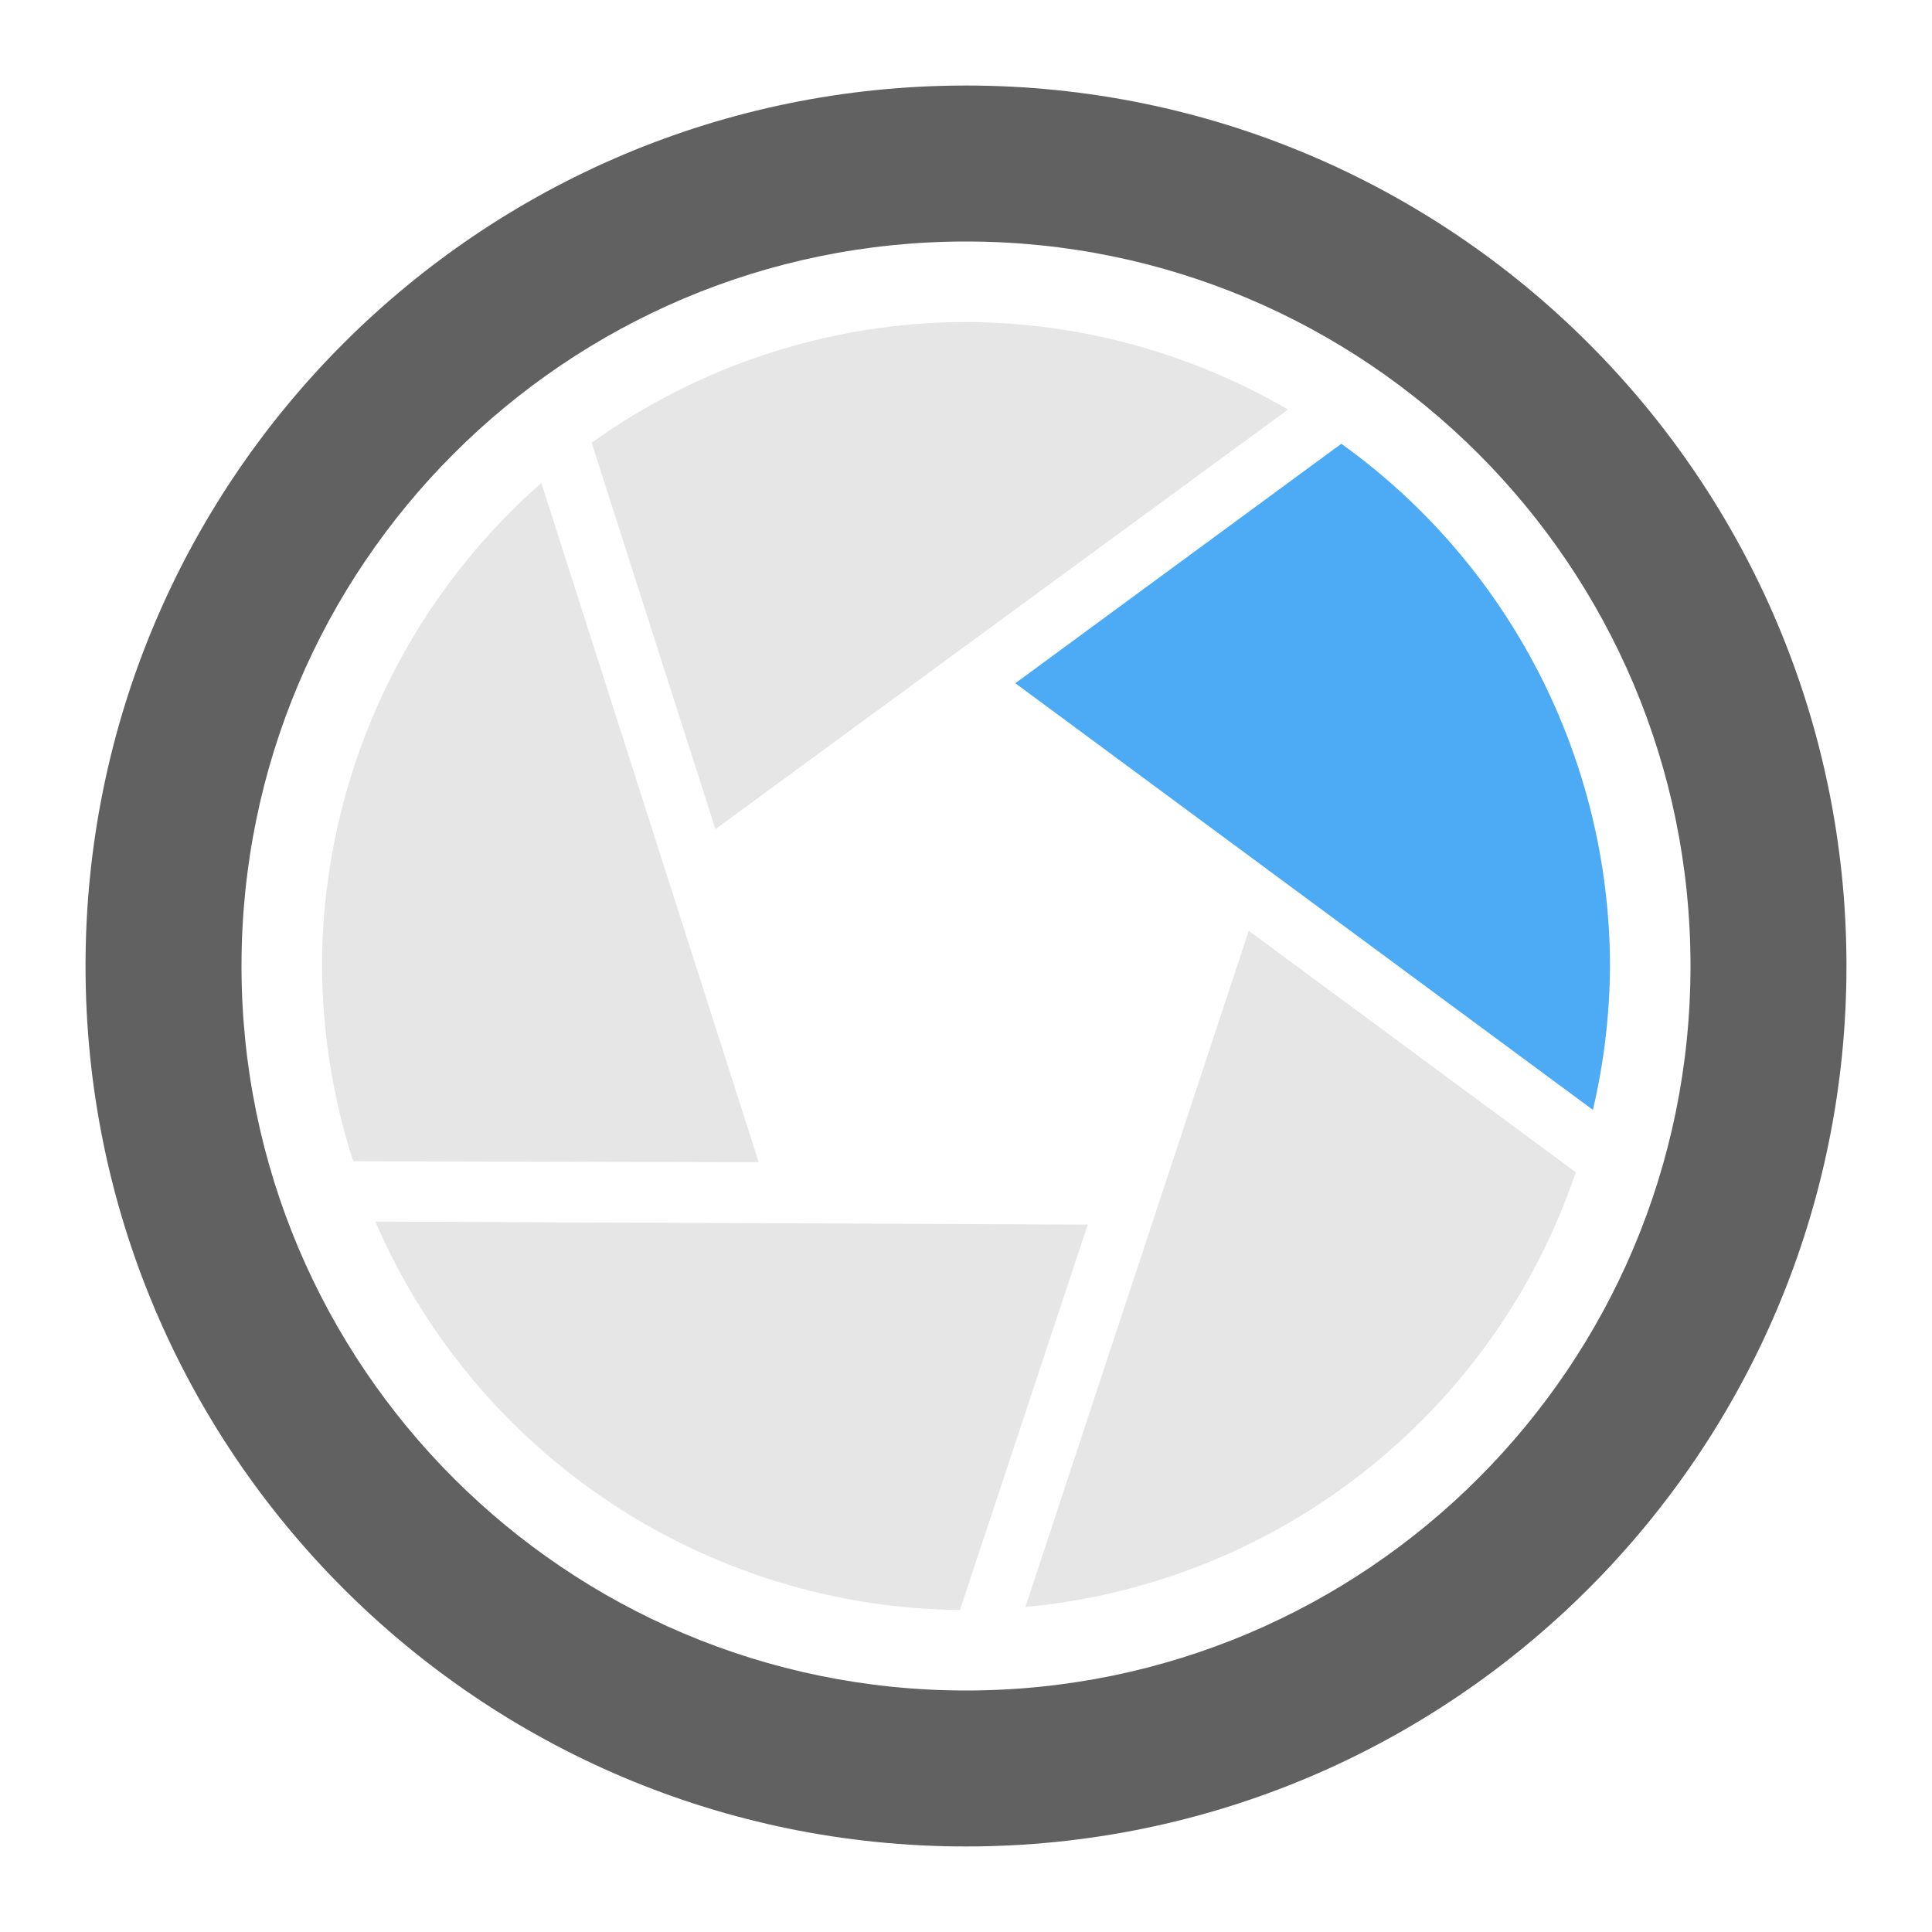
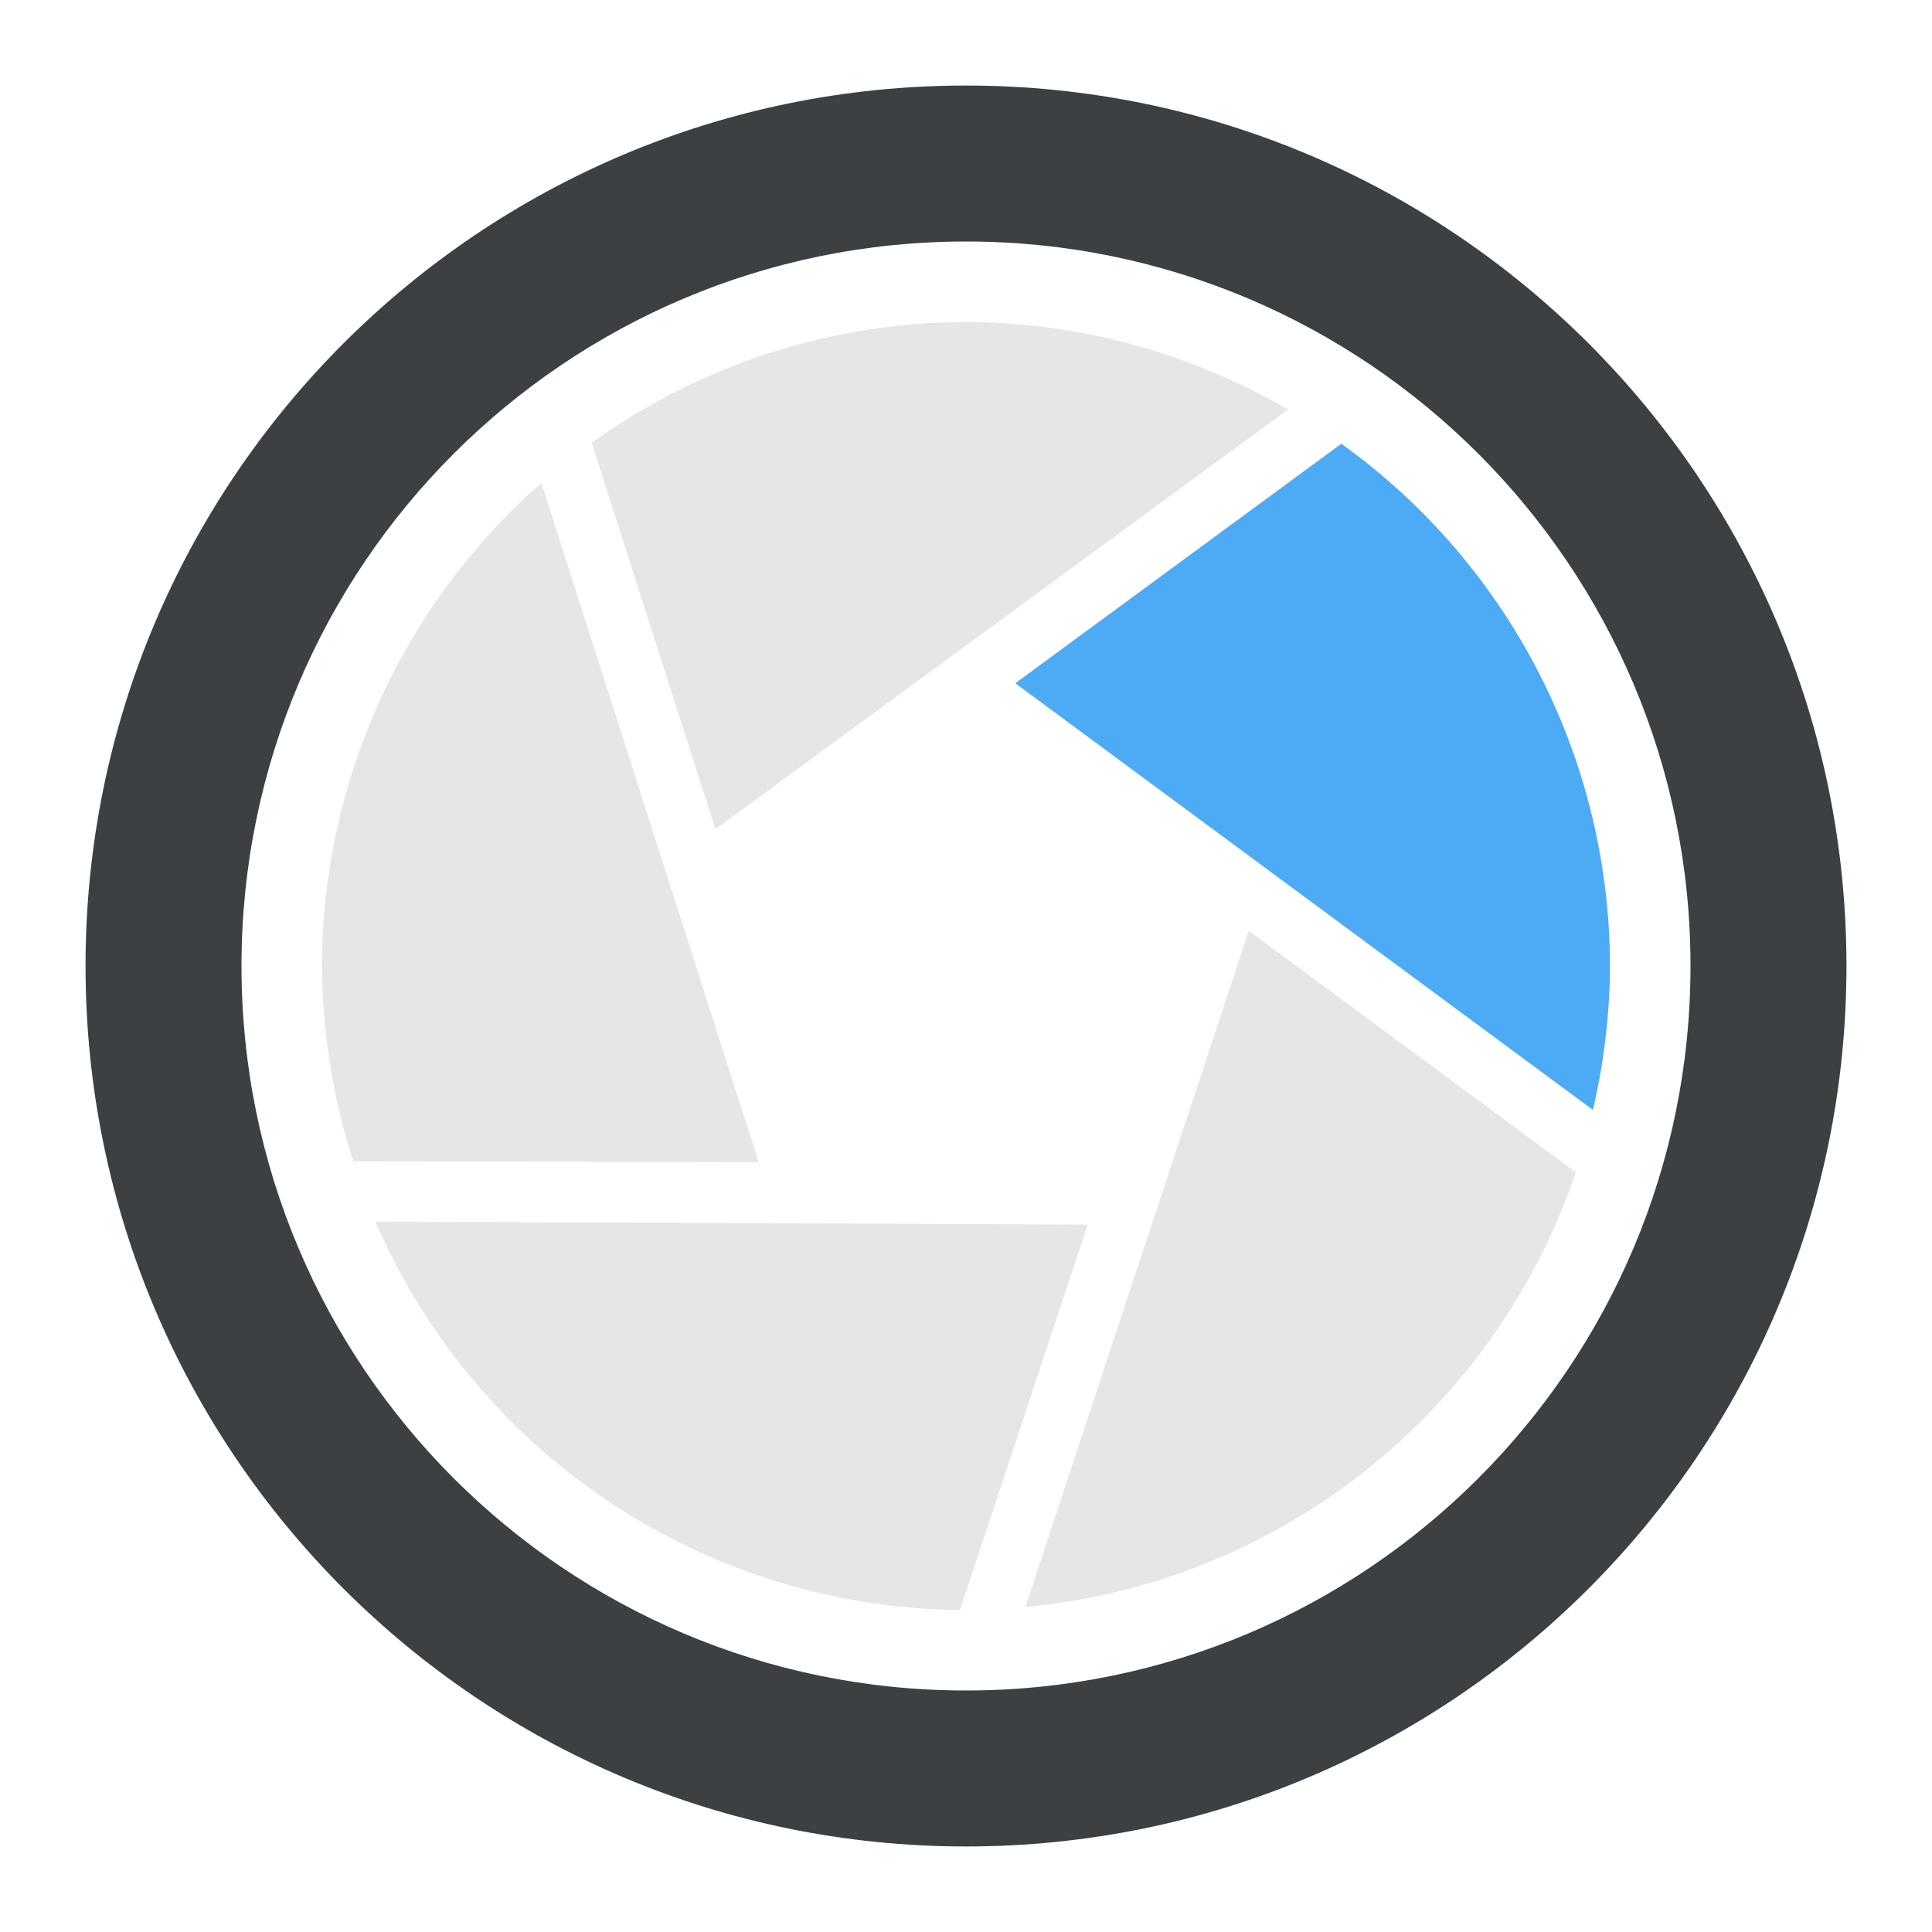
<svg xmlns="http://www.w3.org/2000/svg" version="1.1" xml:space="preserve" width="192" height="192" viewBox="0 0 192 192">
  <style>
- 		.outerring{fill:#616161;stroke-width:1.4;cursor: pointer;}
+ 		.outerring{fill:#3c4043;stroke-width:1.4;cursor: pointer;}
		.progressicon:hover .outerring{fill:#2196f3;stroke-width:1.4;cursor: pointer;}
		.completed{fill:#2196f3;opacity:0.8;stroke-width:6;cursor: pointer;}
		.incomplete{fill:#e0e0e0;opacity:0.8;stroke-width:6;cursor: pointer;}
		.background{fill:#e0e0e0;opacity:0;stroke-width:0;cursor: pointer;}
	</style>
  <g class="progressicon">
    <path id="ring" d="M96 8.5A87.5 87.5 0 0 0 8.5 96 87.5 87.5 0 0 0 96 183.5 87.5 87.5 0 0 0 183.5 96 87.5 87.5 0 0 0 96 8.5zM96 24A72 72 0 0 1 168 96 72 72 0 0 1 96 168 72 72 0 0 1 24 96 72 72 0 0 1 96 24z" class="outerring" />
    <path id="section0" d="M133.3 44.1 100.9 67.9 158.3 110.3A64 64 0 0 0 160 96 64 64 0 0 0 133.3 44.1Z" class="completed" />
    <path id="section1" d="M124.1 92.5 101.9 159.7A64 64 0 0 0 156.6 116.5Z" class="incomplete" />
    <path id="section2" d="m37.3 121.4a64 64 0 0 0 58.1 38.6l12.7-38.3z" class="incomplete" />
    <path id="section4" d="M53.8 48A64 64 0 0 0 32 96a64 64 0 0 0 3.1 19.4l40.3 0.1z" class="incomplete" />
    <path id="section5" d="M96 32A64 64 0 0 0 58.8 44l12.3 38.4 56.9-41.7A64 64 0 0 0 96 32Z" class="incomplete" />
    <rect x="0" y="0" width="176" height="176" class="background" />
  </g>
</svg>
